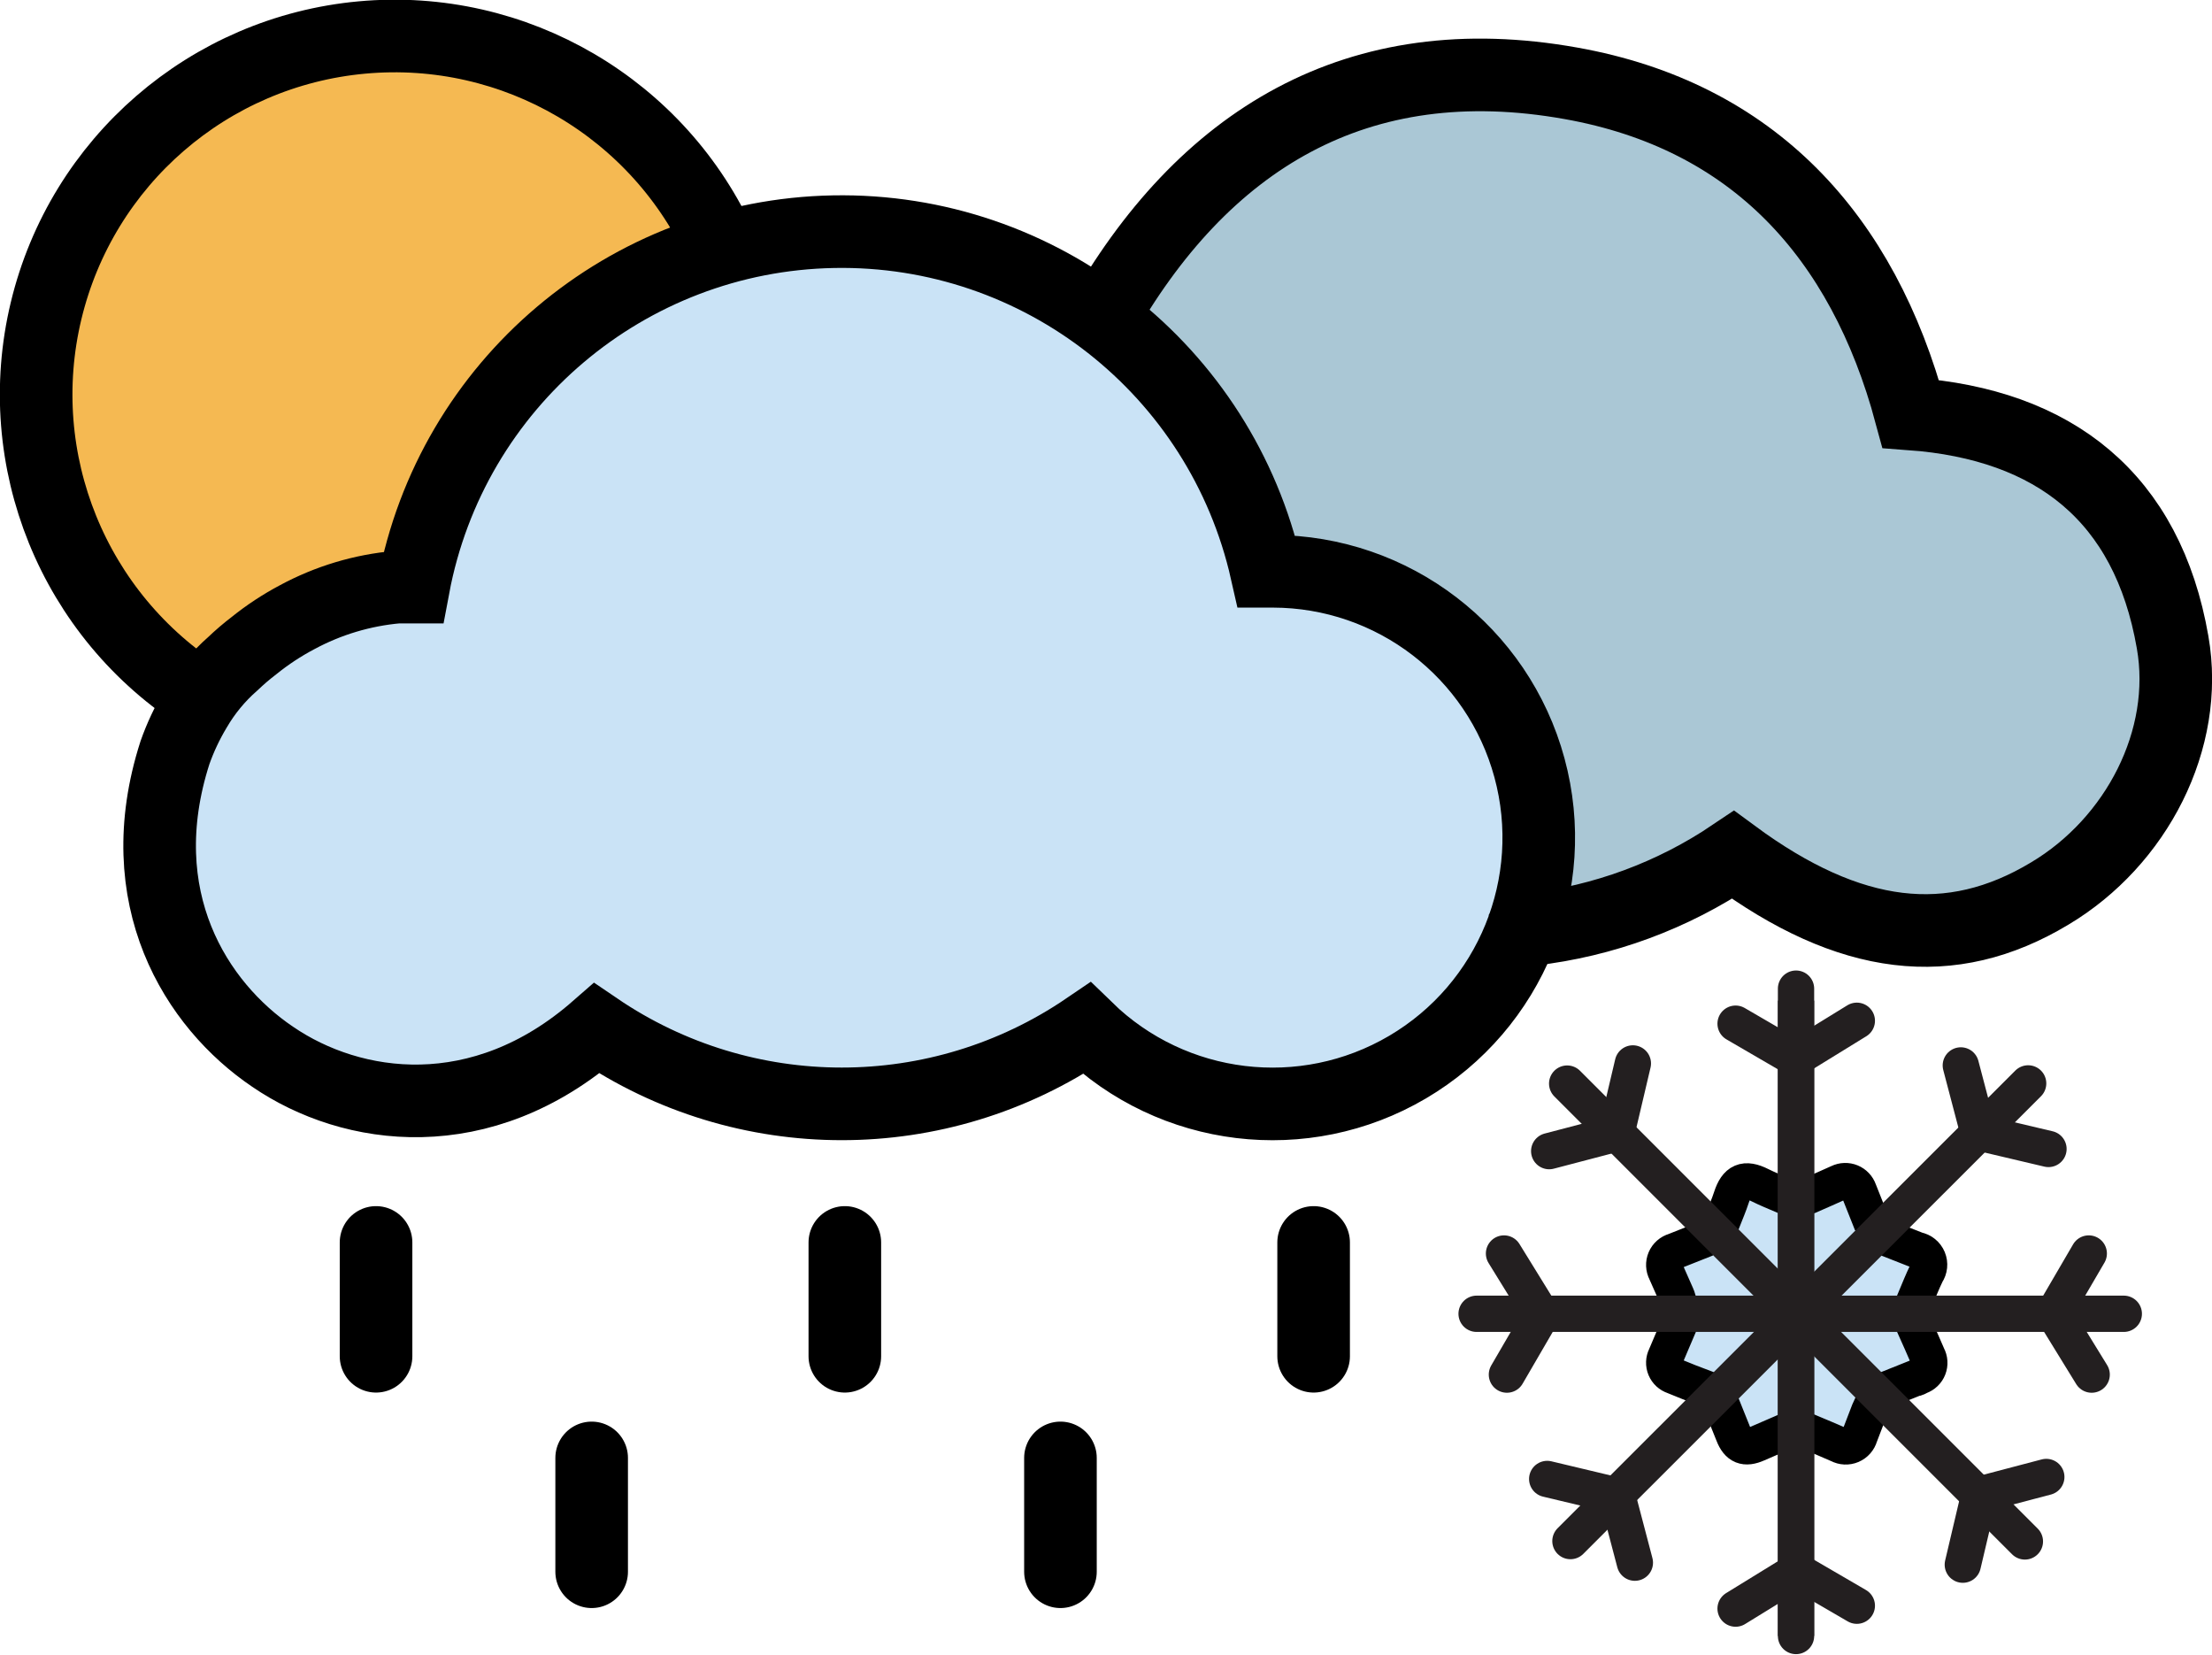
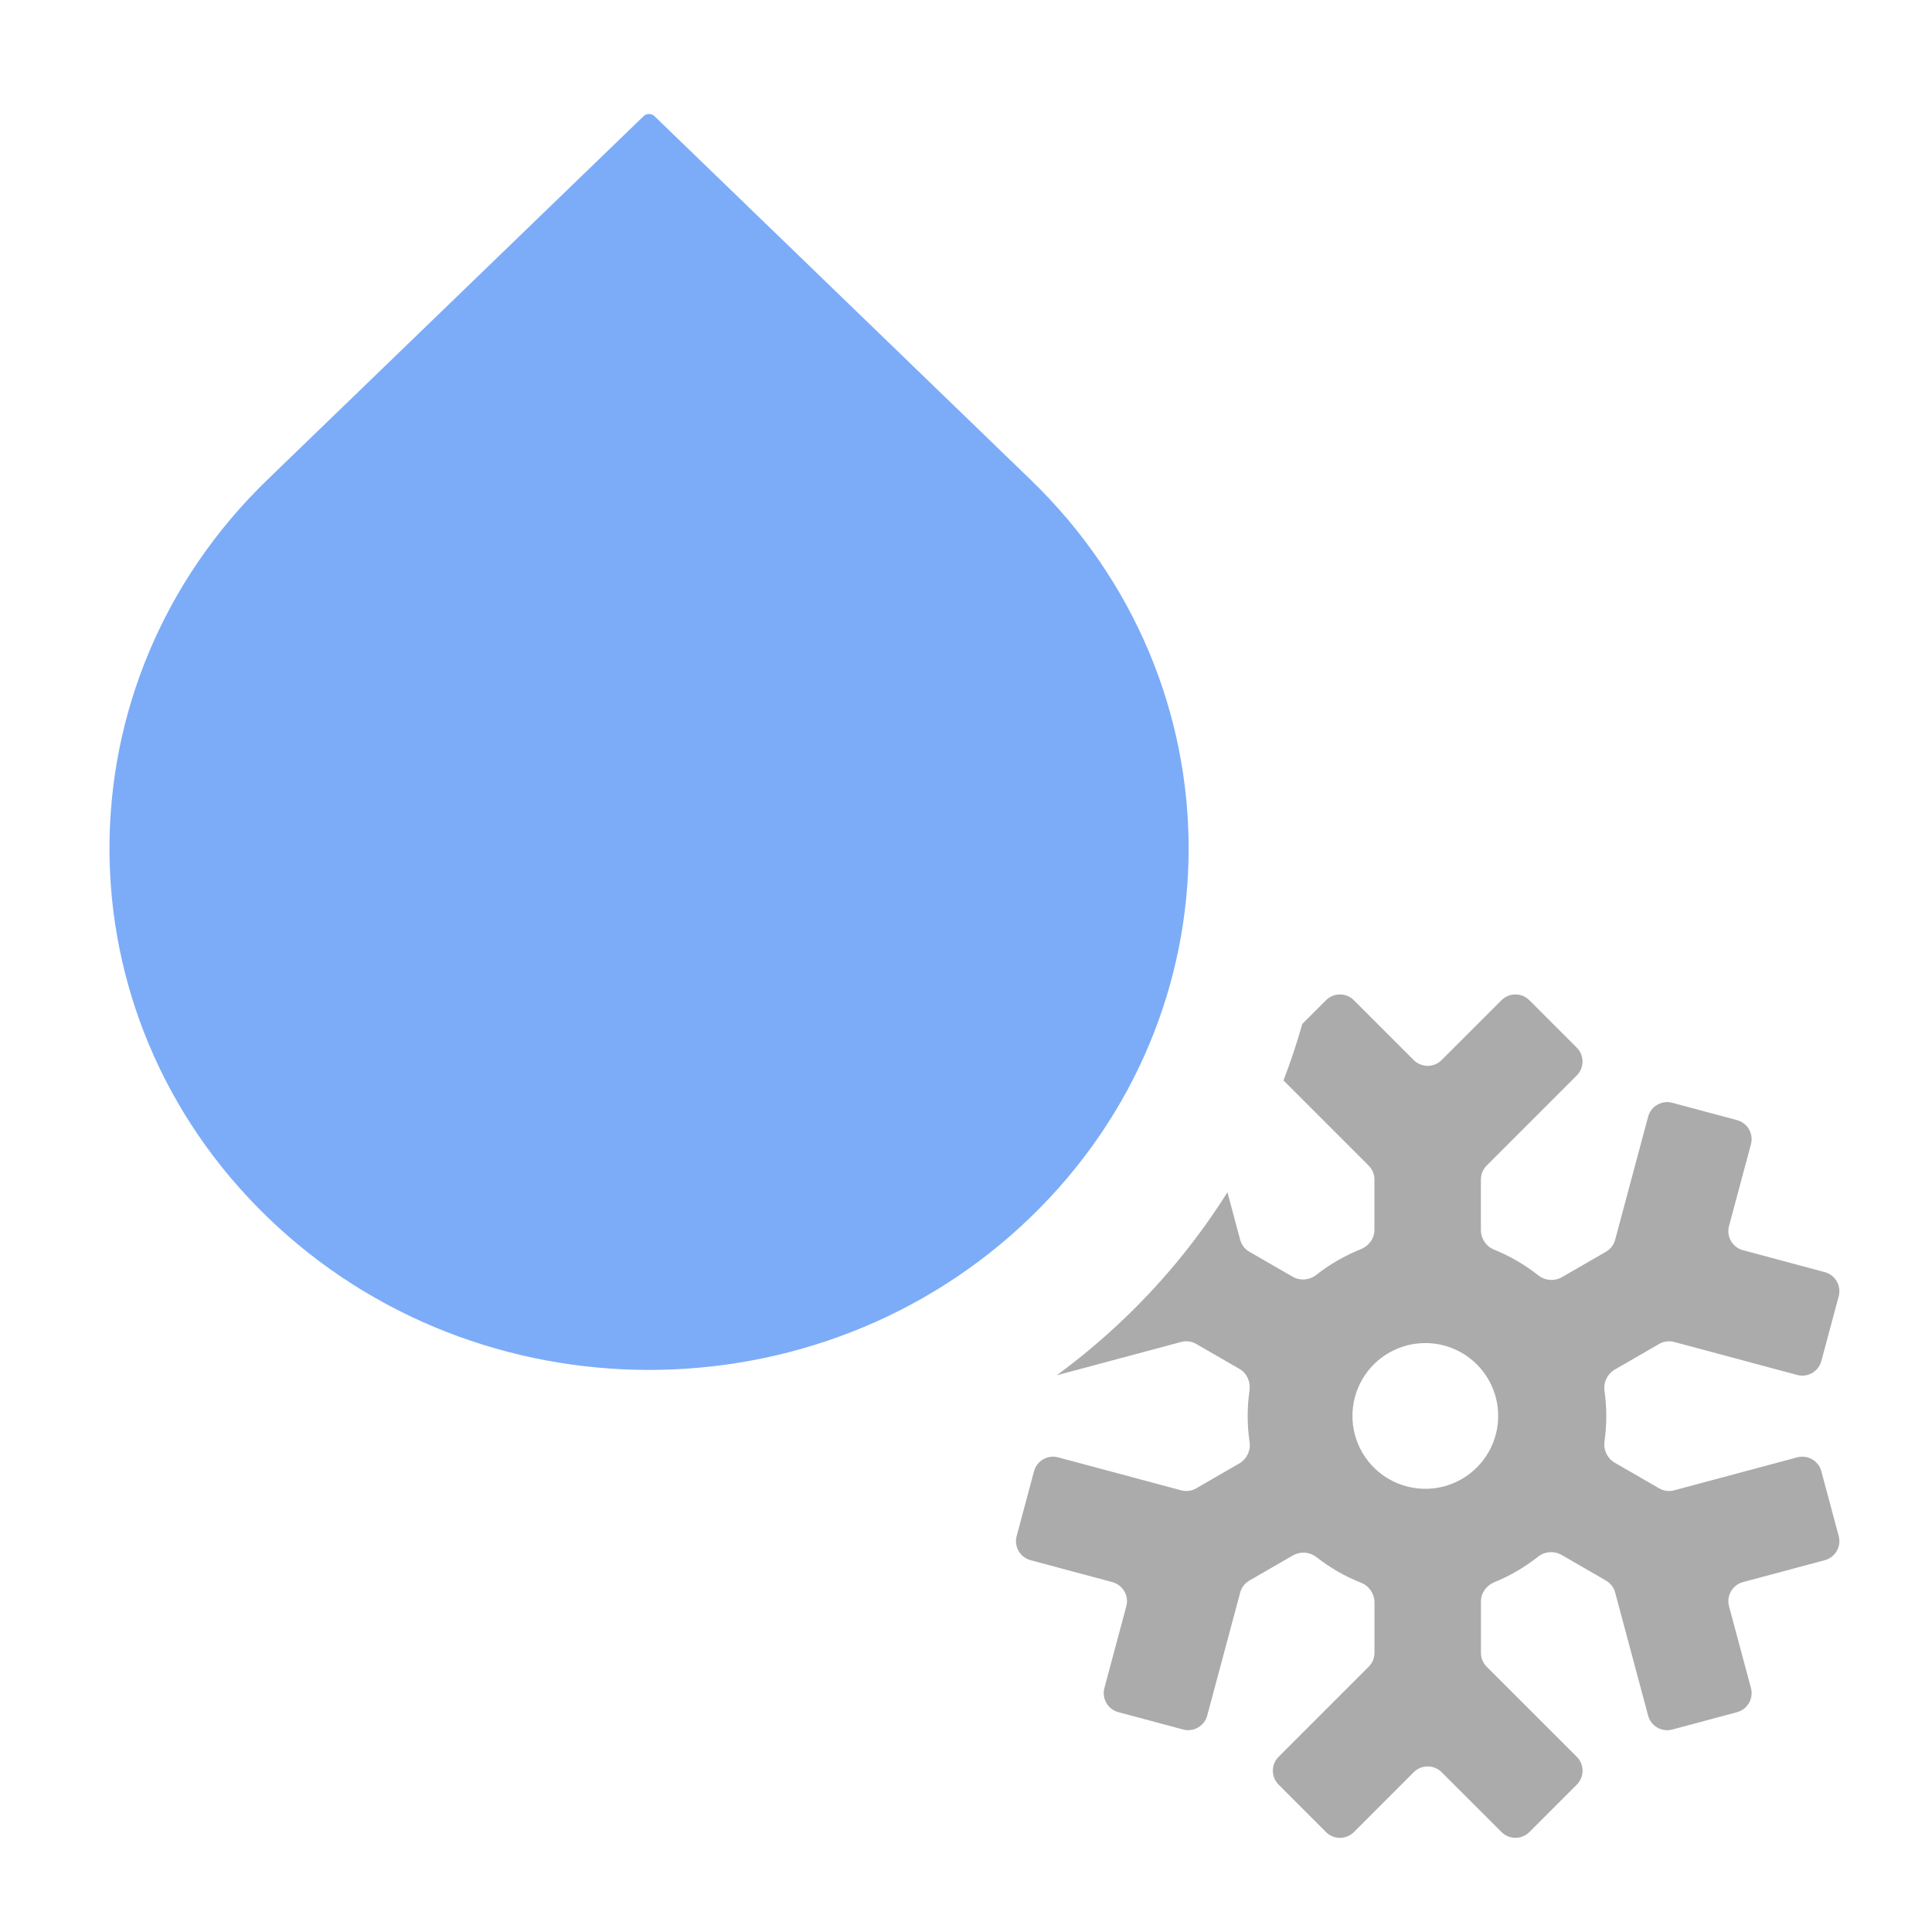
- <svg xmlns="http://www.w3.org/2000/svg" viewBox="0 0 121.88 91.12">
-   <defs>
-     <style>.cls-1{fill:#cae3f6;}.cls-2{fill:#f5b952;}.cls-3{fill:#aac7d5;}.cls-4,.cls-5,.cls-6,.cls-7,.cls-8{fill:none;stroke-miterlimit:10;}.cls-4,.cls-5,.cls-6{stroke:#000;}.cls-4,.cls-5{stroke-width:4px;}.cls-5,.cls-8{stroke-linecap:round;}.cls-6,.cls-7,.cls-8{stroke-width:2px;}.cls-7,.cls-8{stroke:#231f20;}</style>
-   </defs>
-   <g id="Layer_2" data-name="Layer 2">
-     <g id="Layer_1-2" data-name="Layer 1">
-       <path class="cls-1" d="M106.21,74.75c-.21-.51-.44-1-.68-1.54V71.6c.21-.49.41-1,.62-1.42a.82.82,0,0,0-.53-1.27l-1.45-.57-1.11-1.1c-.23-.56-.43-1.09-.64-1.61a.79.79,0,0,0-1.09-.44l-.83.37-.73.32H98.2c-.42-.18-.82-.33-1.2-.52-.87-.44-1.31-.23-1.6.65-.13.41-.3.8-.47,1.23l-1.12,1.12L92.27,69a.79.79,0,0,0-.48,1.13c.19.44.39.87.58,1.31a1.77,1.77,0,0,1,.08.22V73.2c-.23.54-.46,1-.67,1.57a.77.77,0,0,0,.45,1.08c.28.12.56.22.84.33l.79.31,1.06,1.08c.2.51.39,1,.58,1.45.26.67.64.82,1.3.53l1.41-.61h1.55l.81.35.74.31a.79.79,0,0,0,1.15-.48l.51-1.33.1-.22,1.09-1.09,1.3-.52.31-.12A.78.78,0,0,0,106.21,74.75Z" />
-       <path class="cls-2" d="M22.48,2.35a20.1,20.1,0,1,0,20.1,20.1A20.13,20.13,0,0,0,22.48,2.35Z" />
-       <path class="cls-3" d="M83.5,52.25a1.32,1.32,0,0,1,.77-.46,24.92,24.92,0,0,0,11.14-4.1c6.44,4.75,12,5.4,17.45,2.13,4.78-2.85,7.7-8.5,6.76-13.85-1.38-8-6.52-12-14.43-12.57C102.55,13.55,96.52,7,86.48,5.18c-11.75-2.1-20.3,3.05-26,13.24" />
-       <path class="cls-1" d="M70.05,32.07H69.7a24,24,0,0,0-47,.87l-.87,0a13.89,13.89,0,0,0-5.53,1.6,14.38,14.38,0,0,0-2.36,1.56c-.4.33-.79.67-1.17,1.05a10.11,10.11,0,0,0-2.06,2.5,13.24,13.24,0,0,0-1.13,2.39C7,50,10.73,56,15,58.85s11.5,4,17.85-1.57a24,24,0,0,0,27,0A14.67,14.67,0,1,0,70.05,32.07Z" />
-       <path class="cls-4" d="M39.79,13.71A19.75,19.75,0,1,0,11.21,38.44" />
-       <path class="cls-4" d="M83.58,51.66a1.27,1.27,0,0,1,.78-.46,25,25,0,0,0,11.13-4.11c6.44,4.75,12,5.41,17.45,2.13,4.78-2.85,7.71-8.49,6.77-13.84-1.39-8-6.53-12-14.43-12.58C102.64,13,96.6,6.38,86.56,4.59c-11.74-2.1-20.29,3.05-26,13.23" />
-       <path class="cls-4" d="M70.14,31.47l-.36,0a24,24,0,0,0-47,.87c-.29,0-.58,0-.87,0A14.27,14.27,0,0,0,16.37,34,14.8,14.8,0,0,0,14,35.56a14.06,14.06,0,0,0-1.17,1,10.07,10.07,0,0,0-2.06,2.5,13.13,13.13,0,0,0-1.13,2.4c-2.57,8,1.16,13.9,5.38,16.75,4.38,3,11.5,4,17.86-1.56a24,24,0,0,0,27,0A14.67,14.67,0,1,0,70.14,31.47Z" />
-       <line class="cls-5" x1="72.38" y1="68.44" x2="72.38" y2="74.71" />
-       <line class="cls-5" x1="46.55" y1="68.44" x2="46.55" y2="74.71" />
-       <line class="cls-5" x1="20.72" y1="68.44" x2="20.72" y2="74.71" />
-       <line class="cls-5" x1="58.43" y1="80.31" x2="58.43" y2="86.58" />
-       <line class="cls-5" x1="32.6" y1="80.31" x2="32.6" y2="86.58" />
-       <path class="cls-6" d="M106.21,74.7c-.21-.5-.44-1-.68-1.54v-1.6c.21-.5.41-1,.62-1.43a.82.82,0,0,0-.53-1.27l-1.45-.57-1.11-1.09-.64-1.61a.79.79,0,0,0-1.09-.45l-.83.37-.73.32H98.2c-.42-.18-.82-.34-1.2-.53-.87-.44-1.31-.23-1.6.66-.13.4-.3.8-.47,1.23l-1.12,1.12-1.54.61a.79.79,0,0,0-.48,1.13c.19.44.39.87.58,1.31a1.77,1.77,0,0,1,.08.22v1.57c-.23.55-.46,1.06-.67,1.57a.77.77,0,0,0,.45,1.08l.84.34.79.3,1.06,1.09L95.51,79c.26.67.64.82,1.3.53l1.41-.61h1.55l.81.34.74.32a.8.8,0,0,0,1.15-.49l.51-1.33.1-.22,1.09-1.09,1.3-.52c.1,0,.21-.07.31-.12A.78.78,0,0,0,106.21,74.7Z" />
-       <line class="cls-7" x1="98.96" y1="55.12" x2="98.96" y2="90.12" />
-       <line class="cls-8" x1="98.96" y1="54.46" x2="98.96" y2="90.12" />
-       <polyline class="cls-8" points="95.63 56.39 98.93 58.31 102.31 56.23" />
-       <polyline class="cls-8" points="102.31 88.45 99.01 86.53 95.63 88.61" />
-       <line class="cls-8" x1="86.35" y1="59.69" x2="111.57" y2="84.91" />
-       <polyline class="cls-8" points="85.36 63.41 89.06 62.44 89.97 58.58" />
-       <polyline class="cls-8" points="112.75 81.36 109.06 82.33 108.15 86.19" />
-       <line class="cls-8" x1="111.75" y1="59.68" x2="86.53" y2="84.89" />
-       <polyline class="cls-8" points="108.04 58.69 109.01 62.38 112.87 63.29" />
-       <polyline class="cls-8" points="90.08 86.08 89.11 82.39 85.25 81.47" />
-       <line class="cls-8" x1="117.02" y1="72.37" x2="81.36" y2="72.37" />
-       <polyline class="cls-8" points="115.09 69.05 113.17 72.34 115.25 75.72" />
-       <polyline class="cls-8" points="83.03 75.72 84.95 72.42 82.87 69.05" />
-     </g>
-   </g>
+ <svg xmlns="http://www.w3.org/2000/svg" fill="none" viewBox="0 0 49 49">
+   <path fill="#7CACF8" d="M16.6 2.947a.2.2 0 0 0-.278 0l-9.538 9.218c-5.344 5.166-5.343 13.54.001 18.706 5.344 5.165 14.01 5.165 19.353 0 5.345-5.165 5.345-13.54 0-18.705a13.1 13.1 0 0 0-.085-.082L16.6 2.947Z" />
+   <path fill="#ABABAB" fill-rule="evenodd" d="M26.805 34.879a.476.476 0 0 0 .032-.008l3.121-.836a.5.5 0 0 1 .38.05l1.1.635c.19.11.283.33.252.547a4.575 4.575 0 0 0 .001 1.298.538.538 0 0 1-.252.547l-1.101.636a.5.5 0 0 1-.38.05l-3.12-.836a.5.5 0 0 0-.613.353l-.44 1.642a.5.5 0 0 0 .353.613l2.074.556a.5.5 0 0 1 .354.612l-.556 2.074a.5.5 0 0 0 .354.612l1.642.44a.5.5 0 0 0 .612-.353l.836-3.12a.5.5 0 0 1 .233-.304l1.112-.642a.537.537 0 0 1 .598.054c.336.262.71.479 1.114.64a.538.538 0 0 1 .349.492v1.287a.5.5 0 0 1-.147.354l-2.284 2.284a.5.5 0 0 0 0 .707l1.202 1.203a.5.5 0 0 0 .707 0l1.518-1.519a.5.5 0 0 1 .707 0l1.519 1.518a.5.5 0 0 0 .707 0l1.202-1.202a.5.5 0 0 0 0-.707l-2.285-2.284a.5.5 0 0 1-.146-.354v-1.301c0-.219.142-.409.345-.491A4.543 4.543 0 0 0 39 39.488a.538.538 0 0 1 .6-.055l1.131.654a.5.5 0 0 1 .233.303l.836 3.121a.5.5 0 0 0 .613.354l1.642-.44a.5.5 0 0 0 .353-.613l-.556-2.074a.5.5 0 0 1 .354-.612l2.074-.556a.5.5 0 0 0 .354-.612l-.44-1.642a.5.5 0 0 0-.613-.354l-3.12.836a.5.5 0 0 1-.38-.05l-1.134-.654a.538.538 0 0 1-.252-.545 4.582 4.582 0 0 0 0-1.266.538.538 0 0 1 .253-.544l1.133-.654a.5.5 0 0 1 .38-.05l3.12.837a.5.5 0 0 0 .613-.354l.44-1.642a.5.5 0 0 0-.354-.612l-2.074-.556a.5.5 0 0 1-.354-.613l.556-2.074a.5.5 0 0 0-.353-.612l-1.642-.44a.5.5 0 0 0-.613.354l-.836 3.12a.5.5 0 0 1-.233.304l-1.124.649a.538.538 0 0 1-.6-.056 4.541 4.541 0 0 0-1.103-.642.538.538 0 0 1-.345-.491v-1.292a.5.5 0 0 1 .146-.353l2.285-2.285a.5.5 0 0 0 0-.707l-1.202-1.202a.5.5 0 0 0-.707 0l-1.519 1.518a.5.5 0 0 1-.707 0l-1.518-1.518a.5.5 0 0 0-.707 0l-.6.6c-.137.483-.296.962-.478 1.434l2.16 2.16a.5.5 0 0 1 .147.353v1.278c0 .22-.145.41-.35.492-.405.162-.782.38-1.12.645a.538.538 0 0 1-.599.054l-1.104-.637a.5.5 0 0 1-.233-.304l-.322-1.205a16.844 16.844 0 0 1-2.561 3.15 17.203 17.203 0 0 1-1.766 1.49Zm9.387-.815a1.848 1.848 0 1 0 0 3.695 1.848 1.848 0 0 0 0-3.695Z" clip-rule="evenodd" />
</svg>
